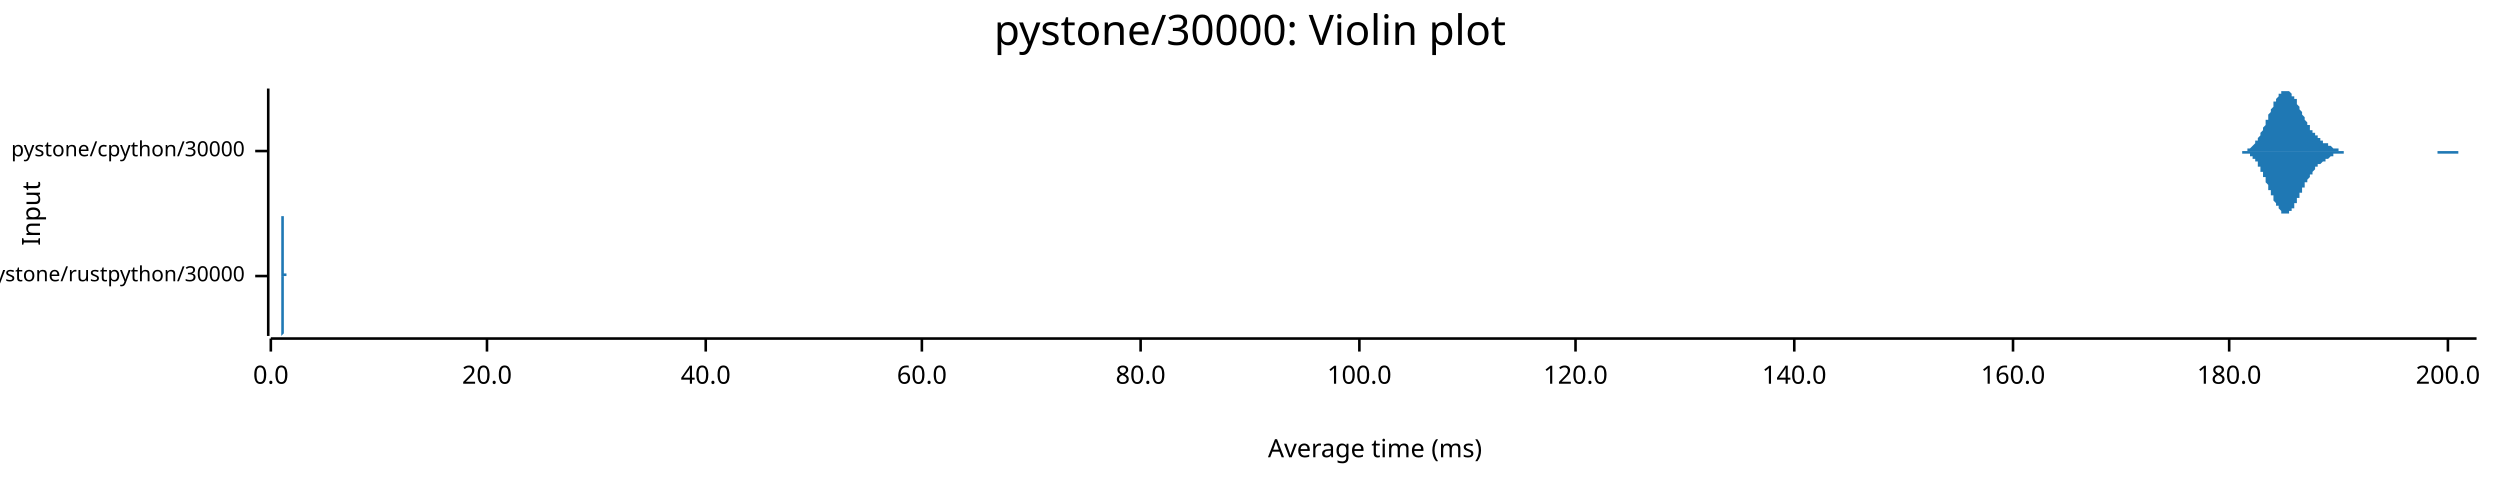
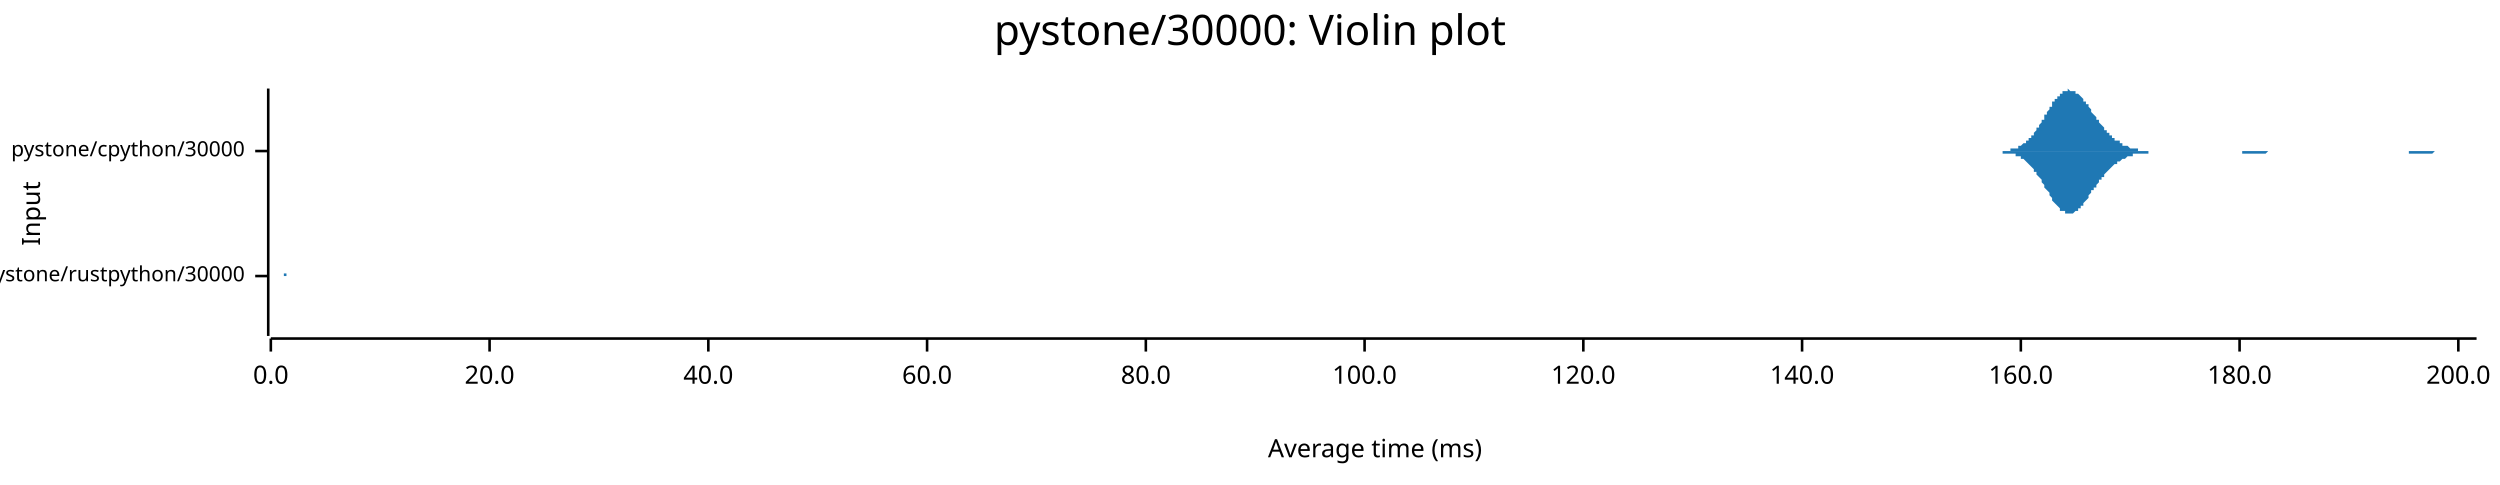
<svg xmlns="http://www.w3.org/2000/svg" width="960" height="186" viewBox="0 0 960 186">
  <text x="480" y="5" dy="0.76em" text-anchor="middle" font-family="sans-serif" font-size="16.129" opacity="1" fill="#000000">
pystone/30000: Violin plot
</text>
  <text x="8" y="82" dy="0.76em" text-anchor="middle" font-family="sans-serif" font-size="9.677" opacity="1" fill="#000000" transform="rotate(270, 8, 82)">
Input
</text>
  <text x="528" y="178" dy="-0.5ex" text-anchor="middle" font-family="sans-serif" font-size="9.677" opacity="1" fill="#000000">
Average time (ms)
</text>
  <polyline fill="none" opacity="1" stroke="#000000" stroke-width="1" points="103,34 103,129 " />
  <text x="94" y="106" dy="0.5ex" text-anchor="end" font-family="sans-serif" font-size="8.065" opacity="1" fill="#000000">
pystone/rustpython/30000
</text>
  <polyline fill="none" opacity="1" stroke="#000000" stroke-width="1" points="98,106 103,106 " />
  <text x="94" y="58" dy="0.5ex" text-anchor="end" font-family="sans-serif" font-size="8.065" opacity="1" fill="#000000">
pystone/cpython/30000
</text>
  <polyline fill="none" opacity="1" stroke="#000000" stroke-width="1" points="98,58 103,58 " />
  <polyline fill="none" opacity="1" stroke="#000000" stroke-width="1" points="104,130 951,130 " />
  <text x="104" y="140" dy="0.76em" text-anchor="middle" font-family="sans-serif" font-size="9.677" opacity="1" fill="#000000">
0.0
</text>
  <polyline fill="none" opacity="1" stroke="#000000" stroke-width="1" points="104,130 104,135 " />
-   <text x="187" y="140" dy="0.76em" text-anchor="middle" font-family="sans-serif" font-size="9.677" opacity="1" fill="#000000">
+   <text x="188" y="140" dy="0.76em" text-anchor="middle" font-family="sans-serif" font-size="9.677" opacity="1" fill="#000000">
20.0
</text>
-   <polyline fill="none" opacity="1" stroke="#000000" stroke-width="1" points="187,130 187,135 " />
-   <text x="271" y="140" dy="0.76em" text-anchor="middle" font-family="sans-serif" font-size="9.677" opacity="1" fill="#000000">
+   <polyline fill="none" opacity="1" stroke="#000000" stroke-width="1" points="188,130 188,135 " />
+   <text x="272" y="140" dy="0.76em" text-anchor="middle" font-family="sans-serif" font-size="9.677" opacity="1" fill="#000000">
40.0
</text>
-   <polyline fill="none" opacity="1" stroke="#000000" stroke-width="1" points="271,130 271,135 " />
-   <text x="354" y="140" dy="0.76em" text-anchor="middle" font-family="sans-serif" font-size="9.677" opacity="1" fill="#000000">
+   <polyline fill="none" opacity="1" stroke="#000000" stroke-width="1" points="272,130 272,135 " />
+   <text x="356" y="140" dy="0.76em" text-anchor="middle" font-family="sans-serif" font-size="9.677" opacity="1" fill="#000000">
60.0
</text>
-   <polyline fill="none" opacity="1" stroke="#000000" stroke-width="1" points="354,130 354,135 " />
-   <text x="438" y="140" dy="0.76em" text-anchor="middle" font-family="sans-serif" font-size="9.677" opacity="1" fill="#000000">
+   <polyline fill="none" opacity="1" stroke="#000000" stroke-width="1" points="356,130 356,135 " />
+   <text x="440" y="140" dy="0.76em" text-anchor="middle" font-family="sans-serif" font-size="9.677" opacity="1" fill="#000000">
80.0
</text>
-   <polyline fill="none" opacity="1" stroke="#000000" stroke-width="1" points="438,130 438,135 " />
-   <text x="522" y="140" dy="0.76em" text-anchor="middle" font-family="sans-serif" font-size="9.677" opacity="1" fill="#000000">
+   <polyline fill="none" opacity="1" stroke="#000000" stroke-width="1" points="440,130 440,135 " />
+   <text x="524" y="140" dy="0.76em" text-anchor="middle" font-family="sans-serif" font-size="9.677" opacity="1" fill="#000000">
100.0
</text>
-   <polyline fill="none" opacity="1" stroke="#000000" stroke-width="1" points="522,130 522,135 " />
-   <text x="605" y="140" dy="0.76em" text-anchor="middle" font-family="sans-serif" font-size="9.677" opacity="1" fill="#000000">
+   <polyline fill="none" opacity="1" stroke="#000000" stroke-width="1" points="524,130 524,135 " />
+   <text x="608" y="140" dy="0.76em" text-anchor="middle" font-family="sans-serif" font-size="9.677" opacity="1" fill="#000000">
120.0
</text>
-   <polyline fill="none" opacity="1" stroke="#000000" stroke-width="1" points="605,130 605,135 " />
-   <text x="689" y="140" dy="0.76em" text-anchor="middle" font-family="sans-serif" font-size="9.677" opacity="1" fill="#000000">
+   <polyline fill="none" opacity="1" stroke="#000000" stroke-width="1" points="608,130 608,135 " />
+   <text x="692" y="140" dy="0.76em" text-anchor="middle" font-family="sans-serif" font-size="9.677" opacity="1" fill="#000000">
140.0
</text>
-   <polyline fill="none" opacity="1" stroke="#000000" stroke-width="1" points="689,130 689,135 " />
-   <text x="773" y="140" dy="0.76em" text-anchor="middle" font-family="sans-serif" font-size="9.677" opacity="1" fill="#000000">
+   <polyline fill="none" opacity="1" stroke="#000000" stroke-width="1" points="692,130 692,135 " />
+   <text x="776" y="140" dy="0.76em" text-anchor="middle" font-family="sans-serif" font-size="9.677" opacity="1" fill="#000000">
160.0
</text>
-   <polyline fill="none" opacity="1" stroke="#000000" stroke-width="1" points="773,130 773,135 " />
-   <text x="856" y="140" dy="0.76em" text-anchor="middle" font-family="sans-serif" font-size="9.677" opacity="1" fill="#000000">
+   <polyline fill="none" opacity="1" stroke="#000000" stroke-width="1" points="776,130 776,135 " />
+   <text x="860" y="140" dy="0.76em" text-anchor="middle" font-family="sans-serif" font-size="9.677" opacity="1" fill="#000000">
180.0
</text>
-   <polyline fill="none" opacity="1" stroke="#000000" stroke-width="1" points="856,130 856,135 " />
-   <text x="940" y="140" dy="0.76em" text-anchor="middle" font-family="sans-serif" font-size="9.677" opacity="1" fill="#000000">
+   <polyline fill="none" opacity="1" stroke="#000000" stroke-width="1" points="860,130 860,135 " />
+   <text x="944" y="140" dy="0.76em" text-anchor="middle" font-family="sans-serif" font-size="9.677" opacity="1" fill="#000000">
200.0
</text>
-   <polyline fill="none" opacity="1" stroke="#000000" stroke-width="1" points="940,130 940,135 " />
-   <polygon opacity="1" fill="#1F78B4" points="108,106 108,106 108,106 108,106 108,105 108,105 108,105 108,105 108,105 108,105 108,105 108,105 108,105 108,105 108,105 108,105 108,105 108,105 108,105 108,104 108,104 108,104 108,104 108,104 108,104 108,103 108,103 108,103 108,103 108,103 108,102 108,102 108,102 108,101 108,101 108,101 108,100 108,100 108,100 108,99 108,99 108,98 108,98 108,97 108,97 108,96 108,96 108,95 108,95 108,94 108,93 108,93 108,92 108,92 108,91 108,91 108,90 108,89 108,89 108,88 108,88 108,87 108,87 108,86 108,86 108,85 108,85 108,84 108,84 108,84 108,83 108,83 108,83 108,83 108,82 108,82 108,82 108,82 108,82 108,82 108,82 108,82 108,82 108,82 108,82 108,83 108,83 109,83 109,84 109,84 109,84 109,85 109,85 109,85 109,86 109,86 109,87 109,87 109,88 109,88 109,89 109,89 109,90 109,91 109,91 109,92 109,92 109,93 109,93 109,94 109,94 109,95 109,95 109,96 109,96 109,97 109,97 109,98 109,98 109,98 109,99 109,99 109,100 109,100 109,100 109,101 109,101 109,101 109,101 109,102 109,102 109,102 109,102 109,103 109,103 109,103 109,103 109,103 109,103 109,103 109,104 109,104 109,104 109,104 109,104 109,104 109,104 109,104 109,104 109,104 109,104 109,104 109,105 109,105 109,105 109,105 109,105 109,105 109,105 109,105 109,105 109,105 109,105 109,105 109,105 109,105 109,105 109,105 109,105 109,105 109,105 109,105 109,105 109,105 109,105 109,105 109,105 109,105 109,105 109,105 109,105 109,105 109,105 109,105 109,105 109,105 109,105 109,105 109,105 109,105 109,105 109,105 109,105 109,105 109,105 109,105 109,105 109,105 109,105 109,105 109,105 109,105 109,105 109,105 109,105 109,105 109,105 109,105 109,105 109,105 109,105 109,105 109,105 109,105 109,105 109,105 109,105 109,105 109,105 109,105 109,105 109,105 109,105 109,105 109,105 109,105 109,105 109,105 109,105 109,105 109,105 109,105 109,105 109,105 109,105 109,105 109,105 109,105 109,105 109,105 109,105 109,105 109,105 109,105 109,105 109,105 109,105 109,105 109,105 109,105 109,105 109,105 109,105 109,105 109,105 109,105 109,105 109,105 109,105 109,105 109,105 109,105 109,105 109,105 109,105 109,105 109,105 109,105 109,105 109,105 109,105 109,105 109,105 109,105 109,105 109,105 109,105 109,105 109,105 109,105 109,105 109,105 109,105 109,105 109,105 109,105 109,105 109,105 109,105 109,105 109,105 109,105 109,105 109,105 109,105 109,105 109,105 109,105 109,105 109,105 109,105 109,105 109,105 109,105 109,105 109,105 109,105 109,105 109,105 109,105 109,105 109,106 109,106 109,106 109,106 109,106 109,106 109,106 109,106 109,106 109,106 109,106 109,106 109,106 109,106 109,106 109,106 109,106 109,106 109,106 109,106 109,106 109,106 109,106 109,106 109,106 109,106 109,106 109,106 109,106 109,106 109,106 109,106 109,105 109,105 109,105 110,105 110,105 110,105 110,105 110,105 110,105 110,105 110,105 110,105 110,105 110,105 110,105 110,105 110,105 110,105 110,105 110,105 110,105 110,105 110,105 110,105 110,105 110,105 110,105 110,105 110,105 110,105 110,105 110,105 110,105 110,105 110,106 110,106 110,106 110,106 110,106 110,106 110,106 110,106 110,106 110,106 110,106 110,106 110,106 110,106 110,106 110,106 110,106 110,106 110,106 110,106 110,106 110,106 110,106 110,106 110,106 110,106 110,106 110,106 110,106 110,106 110,106 110,106 110,105 110,105 110,105 110,105 110,105 110,105 110,105 110,105 110,105 110,105 110,105 110,105 110,105 110,105 110,105 110,105 110,105 110,105 110,105 110,105 110,105 110,105 110,105 110,105 110,105 110,105 110,105 110,105 110,105 110,106 110,106 110,106 110,106 110,106 110,106 110,106 110,106 110,106 110,106 110,106 110,106 110,106 110,106 110,106 110,106 110,106 110,106 110,106 110,106 110,106 110,106 110,106 110,106 110,106 110,106 110,106 110,106 110,106 110,106 110,106 110,106 110,106 110,106 110,106 110,106 110,106 110,106 110,106 110,106 110,106 110,106 110,106 110,106 110,106 110,106 110,106 110,106 110,106 110,106 110,106 110,106 110,106 110,106 110,106 110,106 110,106 110,106 110,106 110,106 110,106 110,106 110,106 108,106 " />
-   <polygon opacity="1" fill="#1F78B4" points="108,106 108,106 108,106 108,106 108,106 108,106 108,106 108,106 108,106 108,106 108,106 108,106 108,106 108,106 108,107 108,107 108,107 108,107 108,107 108,107 108,107 108,107 108,108 108,108 108,108 108,108 108,108 108,108 108,109 108,109 108,109 108,110 108,110 108,110 108,110 108,111 108,111 108,112 108,112 108,112 108,113 108,113 108,114 108,114 108,115 108,115 108,116 108,116 108,117 108,117 108,118 108,119 108,119 108,120 108,120 108,121 108,121 108,122 108,123 108,123 108,124 108,124 108,125 108,125 108,126 108,126 108,127 108,127 108,127 108,128 108,128 108,128 108,129 108,129 108,129 108,129 108,129 108,129 108,129 108,129 108,129 108,129 108,129 108,129 108,129 108,129 108,129 109,128 109,128 109,128 109,127 109,127 109,127 109,126 109,126 109,125 109,125 109,124 109,124 109,123 109,123 109,122 109,122 109,121 109,120 109,120 109,119 109,119 109,118 109,118 109,117 109,117 109,116 109,116 109,115 109,115 109,114 109,114 109,113 109,113 109,113 109,112 109,112 109,112 109,111 109,111 109,111 109,110 109,110 109,110 109,110 109,109 109,109 109,109 109,109 109,109 109,108 109,108 109,108 109,108 109,108 109,108 109,108 109,108 109,107 109,107 109,107 109,107 109,107 109,107 109,107 109,107 109,107 109,107 109,107 109,107 109,107 109,107 109,107 109,107 109,107 109,107 109,107 109,107 109,107 109,107 109,107 109,107 109,107 109,107 109,107 109,107 109,107 109,107 109,107 109,107 109,107 109,107 109,107 109,107 109,107 109,107 109,107 109,107 109,107 109,107 109,107 109,107 109,107 109,107 109,107 109,107 109,107 109,107 109,107 109,107 109,107 109,107 109,107 109,107 109,107 109,107 109,107 109,107 109,107 109,107 109,107 109,107 109,107 109,107 109,107 109,107 109,107 109,107 109,107 109,107 109,107 109,107 109,107 109,107 109,107 109,107 109,107 109,107 109,107 109,107 109,107 109,107 109,107 109,107 109,107 109,107 109,107 109,107 109,107 109,107 109,107 109,107 109,107 109,107 109,107 109,107 109,107 109,107 109,106 109,106 109,106 109,106 109,106 109,106 109,106 109,106 109,106 109,106 109,106 109,106 109,106 109,106 109,106 109,106 109,106 109,106 109,106 109,106 109,106 109,106 109,106 109,106 109,106 109,106 109,106 109,106 109,106 109,106 109,106 109,106 109,106 109,106 109,106 109,106 109,106 109,106 109,106 109,106 109,106 109,106 109,106 109,106 109,106 109,106 109,106 109,106 109,106 109,106 109,106 109,106 109,106 109,106 109,106 109,106 109,106 109,106 109,106 109,106 109,106 109,106 109,106 109,106 109,106 109,106 109,106 109,106 109,106 109,106 109,106 109,106 109,106 109,106 109,106 109,106 109,106 109,106 109,106 109,106 109,106 109,106 109,106 109,106 109,106 109,106 109,106 109,106 109,106 109,106 109,106 109,106 109,106 109,106 109,106 109,106 109,106 109,106 109,106 109,106 109,106 109,106 110,106 110,106 110,106 110,106 110,106 110,106 110,106 110,106 110,106 110,106 110,106 110,106 110,106 110,106 110,106 110,106 110,106 110,106 110,106 110,106 110,106 110,106 110,106 110,106 110,106 110,106 110,106 110,106 110,106 110,106 110,106 110,106 110,106 110,106 110,106 110,106 110,106 110,106 110,106 110,106 110,106 110,106 110,106 110,106 110,106 110,106 110,106 110,106 110,106 110,106 110,106 110,106 110,106 110,106 110,106 110,106 110,106 110,106 110,106 110,106 110,106 110,106 110,106 110,106 110,106 110,106 110,106 110,106 110,106 110,106 110,106 110,106 110,106 110,106 110,106 110,106 110,106 110,106 110,106 110,106 110,106 110,106 110,106 110,106 110,106 110,106 110,106 110,106 110,106 110,106 110,106 110,106 110,106 110,106 110,106 110,106 110,106 110,106 110,106 110,106 110,106 110,106 110,106 110,106 110,106 110,106 110,106 110,106 110,106 110,106 110,106 110,106 110,106 110,106 110,106 110,106 110,106 110,106 110,106 110,106 110,106 110,106 110,106 110,106 110,106 110,106 110,106 110,106 110,106 110,106 110,106 110,106 110,106 110,106 110,106 110,106 110,106 110,106 110,106 110,106 110,106 110,106 110,106 110,106 110,106 110,106 110,106 110,106 110,106 110,106 110,106 110,106 110,106 110,106 110,106 108,106 " />
-   <polygon opacity="1" fill="#1F78B4" points="857,58 857,58 858,58 858,58 858,58 858,58 858,58 859,58 859,58 859,58 859,58 859,58 859,58 860,58 860,58 860,58 860,58 860,58 861,58 861,58 861,58 861,58 861,58 862,58 862,58 862,58 862,58 862,58 862,58 863,58 863,58 863,57 863,57 863,57 864,57 864,57 864,57 864,57 864,57 864,57 865,56 865,56 865,56 865,56 865,56 866,55 866,55 866,55 866,55 866,54 867,54 867,54 867,54 867,53 867,53 867,53 868,52 868,52 868,52 868,51 868,51 869,50 869,50 869,50 869,49 869,49 870,48 870,48 870,47 870,47 870,47 870,46 871,46 871,45 871,45 871,44 871,44 872,43 872,43 872,43 872,42 872,42 873,41 873,41 873,40 873,40 873,40 873,39 874,39 874,39 874,38 874,38 874,38 875,37 875,37 875,37 875,36 875,36 876,36 876,36 876,36 876,35 876,35 876,35 877,35 877,35 877,35 877,35 877,35 878,35 878,34 878,35 878,35 878,35 879,35 879,35 879,35 879,35 879,35 879,35 880,36 880,36 880,36 880,36 880,37 881,37 881,37 881,37 881,38 881,38 882,38 882,39 882,39 882,40 882,40 882,40 883,41 883,41 883,41 883,42 883,42 884,43 884,43 884,43 884,44 884,44 885,45 885,45 885,45 885,46 885,46 885,46 886,47 886,47 886,47 886,48 886,48 887,48 887,49 887,49 887,49 887,49 887,50 888,50 888,50 888,50 888,51 888,51 889,51 889,51 889,52 889,52 889,52 890,52 890,52 890,53 890,53 890,53 890,53 891,53 891,53 891,54 891,54 891,54 892,54 892,54 892,54 892,54 892,55 893,55 893,55 893,55 893,55 893,55 893,55 894,55 894,56 894,56 894,56 894,56 895,56 895,56 895,56 895,56 895,56 896,57 896,57 896,57 896,57 896,57 896,57 897,57 897,57 897,57 897,57 897,57 898,57 898,57 898,58 898,58 898,58 899,58 899,58 899,58 899,58 899,58 899,58 900,58 900,58 900,58 900,58 900,58 901,58 901,58 901,58 901,58 901,58 902,58 902,58 902,58 902,58 902,58 902,58 903,58 903,58 903,58 903,58 903,58 904,58 904,58 904,58 904,58 904,58 905,58 905,58 905,58 905,58 905,58 905,58 906,58 906,58 906,58 906,58 906,58 907,58 907,58 907,58 907,58 907,58 907,58 908,58 908,58 908,58 908,58 908,58 909,58 909,58 909,58 909,58 909,58 910,58 910,58 910,58 910,58 910,58 910,58 911,58 911,58 911,58 911,58 911,58 912,58 912,58 912,58 912,58 912,58 913,58 913,58 913,58 913,58 913,58 913,58 914,58 914,58 914,58 914,58 914,58 915,58 915,58 915,58 915,58 915,58 916,58 916,58 916,58 916,58 916,58 916,58 917,58 917,58 917,58 917,58 917,58 918,58 918,58 918,58 918,58 918,58 919,58 919,58 919,58 919,58 919,58 919,58 920,58 920,58 920,58 920,58 920,58 921,58 921,58 921,58 921,58 921,58 922,58 922,58 922,58 922,58 922,58 922,58 923,58 923,58 923,58 923,58 923,58 924,58 924,58 924,58 924,58 924,58 925,58 925,58 925,58 925,58 925,58 925,58 926,58 926,58 926,58 926,58 926,58 927,58 927,58 927,58 927,58 927,58 928,58 928,58 928,58 928,58 928,58 928,58 929,58 929,58 929,58 929,58 929,58 930,58 930,58 930,58 930,58 930,58 930,58 931,58 931,58 931,58 931,58 931,58 932,58 932,58 932,58 932,58 932,58 933,58 933,58 933,58 933,58 933,58 933,58 934,58 934,58 934,58 934,58 934,58 935,58 935,58 935,58 935,58 935,58 936,58 936,58 936,58 936,58 936,58 936,58 937,58 937,58 937,58 937,58 937,58 938,58 938,58 938,58 938,58 938,58 939,58 939,58 939,58 939,58 939,58 939,58 940,58 940,58 940,58 940,58 940,58 941,58 941,58 941,58 941,58 941,58 942,58 942,58 942,58 942,58 942,58 942,58 943,58 943,58 943,58 943,58 943,58 944,58 944,58 944,58 944,58 944,58 945,58 945,58 945,58 945,58 945,58 945,58 946,58 946,58 946,58 946,58 946,58 947,58 947,58 947,58 947,58 947,58 948,58 948,58 948,58 948,58 948,58 948,58 949,58 949,58 949,58 949,58 949,58 950,58 950,58 950,58 950,58 950,58 951,58 951,58 857,58 " />
-   <polygon opacity="1" fill="#1F78B4" points="857,58 857,58 858,58 858,58 858,58 858,58 858,58 859,58 859,58 859,58 859,58 859,58 859,58 860,58 860,58 860,58 860,58 860,58 861,58 861,58 861,58 861,58 861,59 862,59 862,59 862,59 862,59 862,59 862,59 863,59 863,59 863,59 863,59 863,59 864,59 864,59 864,60 864,60 864,60 864,60 865,60 865,60 865,60 865,61 865,61 866,61 866,61 866,62 866,62 866,62 867,62 867,63 867,63 867,63 867,64 867,64 868,64 868,65 868,65 868,65 868,66 869,66 869,67 869,67 869,67 869,68 870,68 870,69 870,69 870,70 870,70 870,70 871,71 871,71 871,72 871,72 871,73 872,73 872,74 872,74 872,74 872,75 873,75 873,76 873,76 873,76 873,77 873,77 874,78 874,78 874,78 874,79 874,79 875,79 875,80 875,80 875,80 875,80 876,81 876,81 876,81 876,81 876,81 876,82 877,82 877,82 877,82 877,82 877,82 878,82 878,82 878,82 878,82 878,82 879,82 879,82 879,82 879,81 879,81 879,81 880,81 880,81 880,80 880,80 880,80 881,80 881,79 881,79 881,79 881,78 882,78 882,78 882,77 882,77 882,77 882,76 883,76 883,75 883,75 883,75 883,74 884,74 884,73 884,73 884,73 884,72 885,72 885,72 885,71 885,71 885,70 885,70 886,70 886,69 886,69 886,69 886,69 887,68 887,68 887,68 887,67 887,67 887,67 888,67 888,66 888,66 888,66 888,66 889,65 889,65 889,65 889,65 889,64 890,64 890,64 890,64 890,64 890,64 890,63 891,63 891,63 891,63 891,63 891,63 892,62 892,62 892,62 892,62 892,62 893,62 893,62 893,62 893,61 893,61 893,61 894,61 894,61 894,61 894,61 894,61 895,60 895,60 895,60 895,60 895,60 896,60 896,60 896,60 896,60 896,60 896,59 897,59 897,59 897,59 897,59 897,59 898,59 898,59 898,59 898,59 898,59 899,59 899,59 899,59 899,59 899,59 899,59 900,59 900,59 900,58 900,58 900,58 901,58 901,58 901,58 901,58 901,58 902,58 902,58 902,58 902,58 902,58 902,58 903,58 903,58 903,58 903,58 903,58 904,58 904,58 904,58 904,58 904,58 905,58 905,58 905,58 905,58 905,58 905,58 906,58 906,58 906,58 906,58 906,58 907,58 907,58 907,58 907,58 907,58 907,58 908,58 908,58 908,58 908,58 908,58 909,58 909,58 909,58 909,58 909,58 910,58 910,58 910,58 910,58 910,58 910,58 911,58 911,58 911,58 911,58 911,58 912,58 912,58 912,58 912,58 912,58 913,58 913,58 913,58 913,58 913,58 913,58 914,58 914,58 914,58 914,58 914,58 915,58 915,58 915,58 915,58 915,58 916,58 916,58 916,58 916,58 916,58 916,58 917,58 917,58 917,58 917,58 917,58 918,58 918,58 918,58 918,58 918,58 919,58 919,58 919,58 919,58 919,58 919,58 920,58 920,58 920,58 920,58 920,58 921,58 921,58 921,58 921,58 921,58 922,58 922,58 922,58 922,58 922,58 922,58 923,58 923,58 923,58 923,58 923,58 924,58 924,58 924,58 924,58 924,58 925,58 925,58 925,58 925,58 925,58 925,58 926,58 926,58 926,58 926,58 926,58 927,58 927,58 927,58 927,58 927,58 928,58 928,58 928,58 928,58 928,58 928,58 929,58 929,58 929,58 929,58 929,58 930,58 930,58 930,58 930,58 930,58 930,58 931,58 931,58 931,58 931,58 931,58 932,58 932,58 932,58 932,58 932,58 933,58 933,58 933,58 933,58 933,58 933,58 934,58 934,58 934,58 934,58 934,58 935,58 935,58 935,58 935,58 935,58 936,58 936,58 936,58 936,58 936,59 936,59 937,59 937,59 937,59 937,59 937,59 938,59 938,59 938,59 938,59 938,59 939,59 939,59 939,59 939,59 939,59 939,59 940,59 940,59 940,59 940,59 940,59 941,59 941,59 941,59 941,59 941,59 942,59 942,59 942,59 942,59 942,59 942,59 943,59 943,59 943,59 943,59 943,59 944,59 944,58 944,58 944,58 944,58 945,58 945,58 945,58 945,58 945,58 945,58 946,58 946,58 946,58 946,58 946,58 947,58 947,58 947,58 947,58 947,58 948,58 948,58 948,58 948,58 948,58 948,58 949,58 949,58 949,58 949,58 949,58 950,58 950,58 950,58 950,58 950,58 951,58 951,58 857,58 " />
+   <polyline fill="none" opacity="1" stroke="#000000" stroke-width="1" points="944,130 944,135 " />
+   <polygon opacity="1" fill="#1F78B4" points="109,106 109,106 109,106 109,106 109,106 109,106 109,106 109,106 109,105 109,105 109,105 109,105 109,105 109,105 109,105 109,105 109,105 109,105 109,105 109,105 109,105 109,105 109,105 109,104 109,104 109,104 109,104 109,104 109,104 109,103 109,103 109,103 109,103 109,103 109,102 109,102 109,102 109,101 109,101 109,101 109,100 109,100 109,100 109,99 109,99 109,98 109,98 109,98 109,97 109,97 109,96 109,96 109,95 109,95 109,94 109,93 109,93 109,92 109,92 109,91 109,91 109,90 109,90 109,89 109,89 109,88 109,87 109,87 109,86 109,86 109,86 109,85 109,85 109,84 109,84 109,84 109,83 109,83 109,83 109,83 109,82 109,82 109,82 109,82 109,82 109,82 109,82 109,82 109,82 109,82 109,82 109,83 109,83 109,83 109,83 109,84 109,84 109,84 109,84 109,85 109,85 109,86 109,86 109,87 109,87 109,87 109,88 109,88 109,89 109,89 109,90 109,90 109,91 109,91 109,92 109,92 109,93 109,93 109,94 109,94 109,95 109,95 109,95 109,96 109,96 109,97 109,97 109,97 109,98 109,98 109,99 109,99 109,99 109,99 109,100 109,100 109,100 109,101 109,101 109,101 109,101 109,101 109,102 109,102 109,102 109,102 109,102 109,102 109,102 109,103 109,103 109,103 109,103 109,103 109,103 109,103 109,103 109,103 109,103 109,103 109,103 109,103 109,103 109,104 109,104 109,104 109,104 109,104 109,104 109,104 109,104 109,104 109,104 109,104 109,104 109,104 109,104 109,104 109,104 109,104 109,104 109,104 109,104 109,104 109,104 109,104 109,104 109,104 109,104 109,104 109,104 109,104 109,104 109,104 109,104 109,104 109,104 109,104 109,104 109,104 109,104 109,104 109,104 109,104 109,104 109,104 109,104 109,104 109,104 109,104 109,104 109,104 109,104 109,104 109,104 109,104 109,104 109,104 109,104 109,104 109,104 109,104 109,105 109,105 109,105 109,105 109,105 109,105 109,105 109,105 109,105 109,105 109,105 109,105 109,105 109,105 109,105 109,105 109,105 109,105 109,105 109,105 109,105 109,105 109,105 109,105 109,105 109,105 109,105 109,105 109,105 109,105 109,105 109,105 109,105 109,105 110,105 110,105 110,105 110,105 110,105 110,105 110,105 110,105 110,105 110,105 110,105 110,105 110,105 110,105 110,105 110,105 110,105 110,105 110,105 110,105 110,105 110,105 110,105 110,105 110,105 110,105 110,105 110,105 110,105 110,105 110,105 110,105 110,105 110,105 110,105 110,105 110,105 110,105 110,105 110,105 110,105 110,105 110,105 110,105 110,105 110,105 110,105 110,105 110,105 110,105 110,105 110,105 110,105 110,105 110,105 110,105 110,105 110,105 110,105 110,105 110,105 110,105 110,105 110,105 110,105 110,105 110,105 110,105 110,105 110,105 110,105 110,105 110,105 110,105 110,105 110,105 110,105 110,105 110,105 110,105 110,105 110,105 110,105 110,105 110,105 110,105 110,105 110,105 110,105 110,105 110,105 110,105 110,105 110,105 110,106 110,106 110,106 110,106 110,106 110,106 110,106 110,106 110,106 110,106 110,106 110,106 110,106 110,106 110,106 110,106 110,106 110,106 110,106 110,106 110,106 110,106 110,106 110,106 110,106 110,106 110,106 110,106 110,106 110,106 110,106 110,106 110,106 110,106 110,106 110,106 110,106 110,106 110,106 110,106 110,106 110,106 110,106 110,106 110,106 110,106 110,106 110,106 110,106 110,106 110,106 110,106 110,106 110,106 110,106 110,106 110,106 110,106 110,106 110,106 110,106 110,105 110,105 110,105 110,105 110,105 110,105 110,105 110,105 110,105 110,105 110,105 110,105 110,105 110,105 110,105 110,105 110,105 110,105 110,105 110,105 110,105 110,105 110,105 110,105 110,105 110,105 110,105 110,105 110,105 110,105 110,105 110,106 110,106 110,106 110,106 110,106 110,106 110,106 110,106 110,106 110,106 110,106 110,106 110,106 110,106 110,106 110,106 110,106 110,106 110,106 110,106 110,106 110,106 110,106 110,106 110,106 110,106 110,106 110,106 110,106 110,106 110,106 110,106 110,106 110,106 110,106 110,106 110,106 110,106 110,106 110,106 110,106 110,106 110,106 110,106 110,106 110,106 110,106 110,106 110,106 110,106 110,106 110,106 110,106 110,106 110,106 110,106 110,106 110,106 110,106 109,106 " />
+   <polygon opacity="1" fill="#1F78B4" points="109,106 109,106 109,106 109,106 109,106 109,106 109,106 109,106 109,106 109,106 109,106 109,106 109,106 109,106 109,106 109,106 109,106 109,106 109,107 109,107 109,107 109,107 109,107 109,107 109,107 109,107 109,108 109,108 109,108 109,108 109,108 109,108 109,109 109,109 109,109 109,109 109,110 109,110 109,110 109,111 109,111 109,111 109,112 109,112 109,113 109,113 109,113 109,114 109,114 109,115 109,115 109,116 109,116 109,117 109,118 109,118 109,119 109,119 109,120 109,120 109,121 109,121 109,122 109,122 109,123 109,124 109,124 109,125 109,125 109,125 109,126 109,126 109,127 109,127 109,128 109,128 109,128 109,128 109,129 109,129 109,129 109,129 109,129 109,129 109,129 109,129 109,129 109,129 109,129 109,129 109,129 109,129 109,129 109,129 109,128 109,128 109,128 109,127 109,127 109,127 109,126 109,126 109,125 109,125 109,125 109,124 109,124 109,123 109,123 109,122 109,122 109,121 109,121 109,120 109,120 109,119 109,119 109,118 109,118 109,117 109,117 109,116 109,116 109,116 109,115 109,115 109,114 109,114 109,114 109,113 109,113 109,113 109,112 109,112 109,112 109,112 109,111 109,111 109,111 109,111 109,110 109,110 109,110 109,110 109,110 109,109 109,109 109,109 109,109 109,109 109,109 109,109 109,109 109,109 109,108 109,108 109,108 109,108 109,108 109,108 109,108 109,108 109,108 109,108 109,108 109,108 109,108 109,108 109,108 109,108 109,108 109,108 109,108 109,108 109,108 109,108 109,108 109,108 109,108 109,108 109,108 109,108 109,108 109,108 109,108 109,108 109,108 109,108 109,108 109,108 109,108 109,108 109,108 109,108 109,108 109,108 109,108 109,108 109,108 109,108 109,108 109,108 109,108 109,108 109,108 109,108 109,107 109,107 109,107 109,107 109,107 109,107 109,107 109,107 109,107 109,107 109,107 109,107 109,107 109,107 109,107 109,107 109,107 109,107 109,107 109,107 109,107 109,107 109,107 109,107 109,107 109,107 109,107 109,107 109,107 109,107 109,107 109,107 109,107 109,107 109,107 109,106 109,106 109,106 109,106 109,106 109,106 109,106 109,106 109,106 109,106 109,106 109,106 109,106 109,106 109,106 110,106 110,106 110,106 110,106 110,106 110,106 110,106 110,106 110,106 110,106 110,106 110,106 110,106 110,106 110,106 110,106 110,106 110,106 110,106 110,106 110,106 110,106 110,106 110,106 110,106 110,106 110,106 110,106 110,106 110,106 110,106 110,106 110,106 110,106 110,106 110,106 110,106 110,106 110,106 110,106 110,106 110,106 110,106 110,106 110,106 110,106 110,106 110,106 110,106 110,106 110,106 110,106 110,106 110,106 110,106 110,106 110,106 110,106 110,106 110,106 110,106 110,106 110,106 110,106 110,106 110,106 110,106 110,106 110,106 110,106 110,106 110,106 110,106 110,106 110,106 110,106 110,106 110,106 110,106 110,106 110,106 110,106 110,106 110,106 110,106 110,106 110,106 110,106 110,106 110,106 110,106 110,106 110,106 110,106 110,106 110,106 110,106 110,106 110,106 110,106 110,106 110,106 110,106 110,106 110,106 110,106 110,106 110,106 110,106 110,106 110,106 110,106 110,106 110,106 110,106 110,106 110,106 110,106 110,106 110,106 110,106 110,106 110,106 110,106 110,106 110,106 110,106 110,106 110,106 110,106 110,106 110,106 110,106 110,106 110,106 110,106 110,106 110,106 110,106 110,106 110,106 110,106 110,106 110,106 110,106 110,106 110,106 110,106 110,106 110,106 110,106 110,106 110,106 110,106 110,106 110,106 110,106 110,106 110,106 110,106 110,106 110,106 110,106 110,106 110,106 110,106 110,106 110,106 110,106 110,106 110,106 110,106 110,106 110,106 110,106 110,106 110,106 110,106 110,106 110,106 110,106 110,106 110,106 110,106 110,106 110,106 110,106 110,106 110,106 110,106 110,106 110,106 110,106 110,106 110,106 110,106 110,106 110,106 110,106 110,106 110,106 110,106 110,106 110,106 110,106 110,106 110,106 110,106 110,106 110,106 110,106 110,106 110,106 110,106 110,106 110,106 110,106 110,106 110,106 110,106 110,106 110,106 110,106 110,106 110,106 110,106 110,106 110,106 110,106 110,106 110,106 110,106 110,106 110,106 110,106 110,106 110,106 110,106 110,106 110,106 110,106 110,106 110,106 110,106 110,106 109,106 " />
+   <polygon opacity="1" fill="#1F78B4" points="764,58 764,58 765,58 765,58 765,58 766,58 766,58 766,58 767,58 767,58 768,58 768,58 768,58 769,58 769,58 769,58 770,58 770,58 770,58 771,58 771,58 772,58 772,58 772,57 773,57 773,57 773,57 774,57 774,57 775,57 775,57 775,56 776,56 776,56 776,56 777,55 777,55 778,55 778,55 778,54 779,54 779,53 779,53 780,53 780,52 781,52 781,51 781,51 782,50 782,50 782,49 783,49 783,48 784,47 784,47 784,46 785,46 785,45 785,44 786,44 786,43 787,42 787,42 787,41 788,41 788,40 788,39 789,39 789,38 790,38 790,37 790,37 791,37 791,36 791,36 792,36 792,35 793,35 793,35 793,35 794,35 794,35 794,34 795,35 795,35 796,35 796,35 796,35 797,35 797,35 797,36 798,36 798,36 799,37 799,37 799,37 800,38 800,38 800,39 801,39 801,40 802,40 802,41 802,41 803,42 803,43 803,43 804,44 804,44 805,45 805,45 805,46 806,46 806,47 806,47 807,48 807,48 808,49 808,49 808,50 809,50 809,51 809,51 810,51 810,52 811,52 811,52 811,53 812,53 812,53 812,54 813,54 813,54 814,54 814,55 814,55 815,55 815,55 815,56 816,56 816,56 817,56 817,56 817,56 818,57 818,57 818,57 819,57 819,57 820,57 820,57 820,57 821,57 821,57 821,58 822,58 822,58 823,58 823,58 823,58 824,58 824,58 824,58 825,58 825,58 826,58 826,58 826,58 827,58 827,58 827,58 828,58 828,58 829,58 829,58 829,58 830,58 830,58 830,58 831,58 831,58 831,58 832,58 832,58 833,58 833,58 833,58 834,58 834,58 834,58 835,58 835,58 836,58 836,58 836,58 837,58 837,58 837,58 838,58 838,58 839,58 839,58 839,58 840,58 840,58 840,58 841,58 841,58 842,58 842,58 842,58 843,58 843,58 843,58 844,58 844,58 845,58 845,58 845,58 846,58 846,58 846,58 847,58 847,58 848,58 848,58 848,58 849,58 849,58 849,58 850,58 850,58 851,58 851,58 851,58 852,58 852,58 852,58 853,58 853,58 854,58 854,58 854,58 855,58 855,58 855,58 856,58 856,58 857,58 857,58 857,58 858,58 858,58 858,58 859,58 859,58 860,58 860,58 860,58 861,58 861,58 861,58 862,58 862,58 863,58 863,58 863,58 864,58 864,58 864,58 865,58 865,58 866,58 866,58 866,58 867,58 867,58 867,58 868,58 868,58 869,58 869,58 869,58 870,58 870,58 870,58 871,58 871,58 872,58 872,58 872,58 873,58 873,58 873,58 874,58 874,58 875,58 875,58 875,58 876,58 876,58 876,58 877,58 877,58 878,58 878,58 878,58 879,58 879,58 879,58 880,58 880,58 881,58 881,58 881,58 882,58 882,58 882,58 883,58 883,58 884,58 884,58 884,58 885,58 885,58 885,58 886,58 886,58 887,58 887,58 887,58 888,58 888,58 888,58 889,58 889,58 890,58 890,58 890,58 891,58 891,58 891,58 892,58 892,58 892,58 893,58 893,58 894,58 894,58 894,58 895,58 895,58 895,58 896,58 896,58 897,58 897,58 897,58 898,58 898,58 898,58 899,58 899,58 900,58 900,58 900,58 901,58 901,58 901,58 902,58 902,58 903,58 903,58 903,58 904,58 904,58 904,58 905,58 905,58 906,58 906,58 906,58 907,58 907,58 907,58 908,58 908,58 909,58 909,58 909,58 910,58 910,58 910,58 911,58 911,58 912,58 912,58 912,58 913,58 913,58 913,58 914,58 914,58 915,58 915,58 915,58 916,58 916,58 916,58 917,58 917,58 918,58 918,58 918,58 919,58 919,58 919,58 920,58 920,58 921,58 921,58 921,58 922,58 922,58 922,58 923,58 923,58 924,58 924,58 924,58 925,58 925,58 925,58 926,58 926,58 927,58 927,58 927,58 928,58 928,58 928,58 929,58 929,58 930,58 930,58 930,58 931,58 931,58 931,58 932,58 932,58 933,58 933,58 933,58 934,58 934,58 934,58 935,58 935,58 936,58 936,58 936,58 937,58 937,58 937,58 938,58 938,58 939,58 939,58 939,58 940,58 940,58 940,58 941,58 941,58 942,58 942,58 942,58 943,58 943,58 943,58 944,58 944,58 945,58 945,58 945,58 946,58 946,58 946,58 947,58 947,58 948,58 948,58 948,58 949,58 949,58 949,58 950,58 950,58 951,58 951,58 764,58 " />
+   <polygon opacity="1" fill="#1F78B4" points="764,58 764,58 765,58 765,58 765,58 766,58 766,58 766,58 767,58 767,58 768,58 768,58 768,58 769,58 769,58 769,59 770,59 770,59 770,59 771,59 771,59 772,59 772,59 772,59 773,59 773,59 773,59 774,59 774,60 775,60 775,60 775,60 776,60 776,61 776,61 777,61 777,61 778,62 778,62 778,62 779,63 779,63 779,63 780,64 780,64 781,65 781,65 781,66 782,66 782,67 782,67 783,68 783,68 784,69 784,70 784,70 785,71 785,72 785,72 786,73 786,73 787,74 787,75 787,75 788,76 788,76 788,77 789,78 789,78 790,79 790,79 790,79 791,80 791,80 791,81 792,81 792,81 793,81 793,82 793,82 794,82 794,82 794,82 795,82 795,82 796,82 796,82 796,82 797,81 797,81 797,81 798,81 798,80 799,80 799,79 799,79 800,79 800,78 800,78 801,77 801,77 802,76 802,76 802,75 803,74 803,74 803,73 804,73 804,72 805,72 805,71 805,71 806,70 806,70 806,69 807,69 807,68 808,68 808,67 808,67 809,66 809,66 809,66 810,65 810,65 811,64 811,64 811,64 812,63 812,63 812,63 813,63 813,62 814,62 814,62 814,62 815,61 815,61 815,61 816,61 816,61 817,60 817,60 817,60 818,60 818,60 818,60 819,60 819,59 820,59 820,59 820,59 821,59 821,59 821,59 822,59 822,59 823,59 823,59 823,59 824,59 824,59 824,59 825,59 825,58 826,58 826,58 826,58 827,58 827,58 827,58 828,58 828,58 829,58 829,58 829,58 830,58 830,58 830,58 831,58 831,58 831,58 832,58 832,58 833,58 833,58 833,58 834,58 834,58 834,58 835,58 835,58 836,58 836,58 836,58 837,58 837,58 837,58 838,58 838,58 839,58 839,58 839,58 840,58 840,58 840,58 841,58 841,58 842,58 842,58 842,58 843,58 843,58 843,58 844,58 844,58 845,58 845,58 845,58 846,58 846,58 846,58 847,58 847,58 848,58 848,58 848,58 849,58 849,58 849,58 850,58 850,58 851,58 851,58 851,58 852,58 852,58 852,58 853,58 853,58 854,58 854,58 854,58 855,58 855,58 855,58 856,58 856,58 857,58 857,58 857,58 858,58 858,58 858,58 859,58 859,58 860,58 860,58 860,58 861,58 861,59 861,59 862,59 862,59 863,59 863,59 863,59 864,59 864,59 864,59 865,59 865,59 866,59 866,59 866,59 867,59 867,59 867,59 868,59 868,59 869,59 869,59 869,59 870,59 870,59 870,59 871,58 871,58 872,58 872,58 872,58 873,58 873,58 873,58 874,58 874,58 875,58 875,58 875,58 876,58 876,58 876,58 877,58 877,58 878,58 878,58 878,58 879,58 879,58 879,58 880,58 880,58 881,58 881,58 881,58 882,58 882,58 882,58 883,58 883,58 884,58 884,58 884,58 885,58 885,58 885,58 886,58 886,58 887,58 887,58 887,58 888,58 888,58 888,58 889,58 889,58 890,58 890,58 890,58 891,58 891,58 891,58 892,58 892,58 892,58 893,58 893,58 894,58 894,58 894,58 895,58 895,58 895,58 896,58 896,58 897,58 897,58 897,58 898,58 898,58 898,58 899,58 899,58 900,58 900,58 900,58 901,58 901,58 901,58 902,58 902,58 903,58 903,58 903,58 904,58 904,58 904,58 905,58 905,58 906,58 906,58 906,58 907,58 907,58 907,58 908,58 908,58 909,58 909,58 909,58 910,58 910,58 910,58 911,58 911,58 912,58 912,58 912,58 913,58 913,58 913,58 914,58 914,58 915,58 915,58 915,58 916,58 916,58 916,58 917,58 917,58 918,58 918,58 918,58 919,58 919,58 919,58 920,58 920,58 921,58 921,58 921,58 922,58 922,58 922,58 923,58 923,58 924,58 924,58 924,58 925,58 925,59 925,59 926,59 926,59 927,59 927,59 927,59 928,59 928,59 928,59 929,59 929,59 930,59 930,59 930,59 931,59 931,59 931,59 932,59 932,59 933,59 933,59 933,59 934,59 934,59 934,59 935,58 935,58 936,58 936,58 936,58 937,58 937,58 937,58 938,58 938,58 939,58 939,58 939,58 940,58 940,58 940,58 941,58 941,58 942,58 942,58 942,58 943,58 943,58 943,58 944,58 944,58 945,58 945,58 945,58 946,58 946,58 946,58 947,58 947,58 948,58 948,58 948,58 949,58 949,58 949,58 950,58 950,58 951,58 951,58 764,58 " />
</svg>
